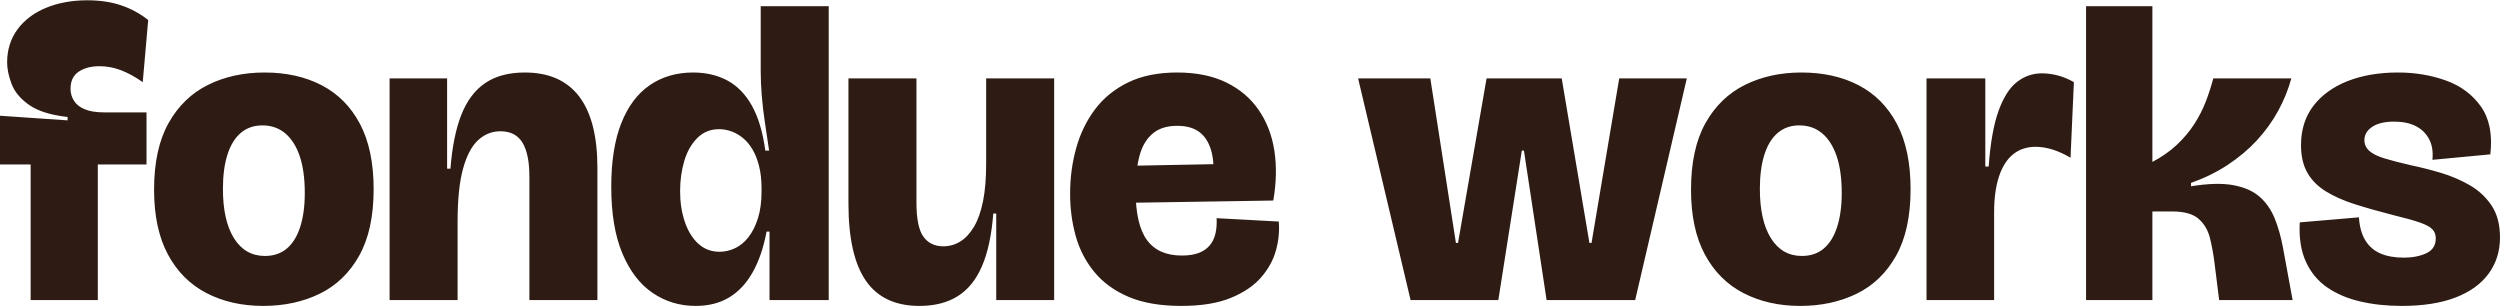
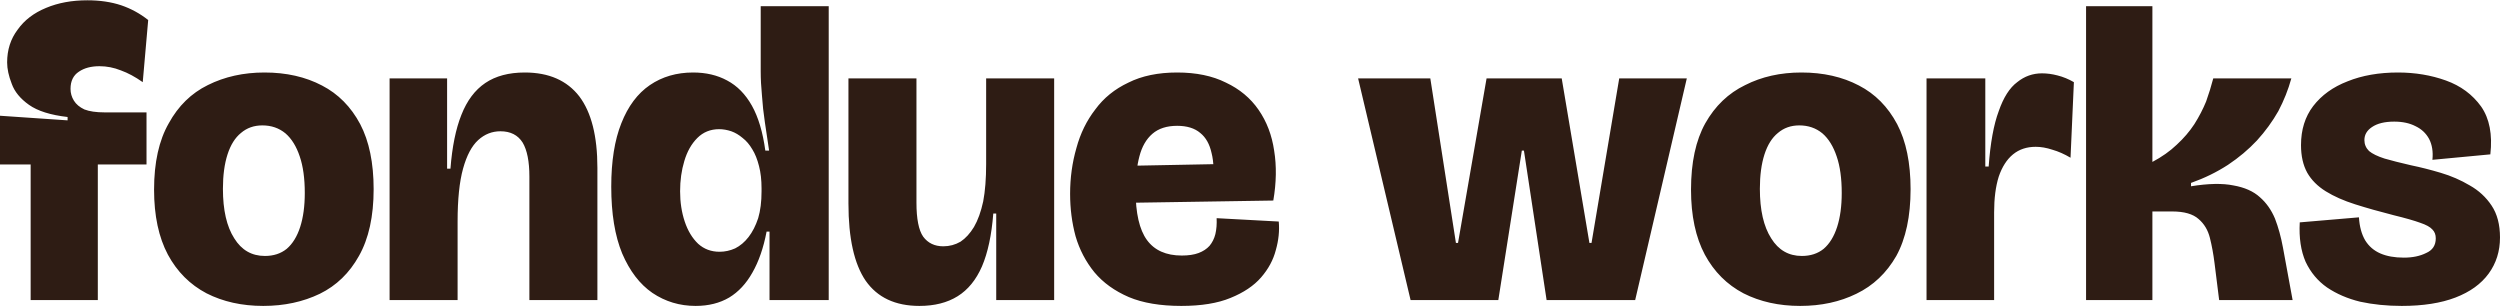
<svg xmlns="http://www.w3.org/2000/svg" viewBox="0 0 595.5 72.8" width="596" height="73">
-   <path d="M7.3 71.4V39.1H0.0V27.5L16.1 28.6V27.8Q10 27.1 6.9 24.9Q3.8 22.7 2.75 19.9Q1.7 17.1 1.7 14.8Q1.7 10.3 4.15 6.95Q6.6 3.6 10.95 1.8Q15.3 0.0 20.8 0.0Q25.3 0.0 28.85 1.2Q32.4 2.4 35.3 4.7L34.0 19.5Q31.3 17.6 28.8 16.65Q26.3 15.7 23.7 15.7Q20.7 15.7 18.75 17Q16.8 18.3 16.8 21.1Q16.8 22.6 17.6 23.9Q18.4 25.2 20.15 25.95Q21.9 26.7 24.9 26.7H34.9V39.1H23.3V71.4ZM62.7 72.8Q55.1 72.8 49.2 69.75Q43.3 66.7 40.0 60.55Q36.7 54.4 36.7 45.1Q36.7 35.4 40.15 29.25Q43.6 23.1 49.55 20.15Q55.5 17.2 63.0 17.2Q70.8 17.2 76.65 20.25Q82.5 23.3 85.75 29.45Q89.0 35.6 89.0 45.0Q89.0 54.7 85.55 60.85Q82.1 67.0 76.15 69.9Q70.2 72.8 62.7 72.8ZM63.1 60.9Q66.2 60.9 68.3 59.15Q70.4 57.4 71.5 54Q72.6 50.6 72.6 45.9Q72.6 40.7 71.4 37.15Q70.2 33.6 67.95 31.7Q65.7 29.8 62.5 29.8Q59.5 29.8 57.4 31.55Q55.3 33.3 54.2 36.7Q53.1 40.1 53.1 44.9Q53.1 52.5 55.75 56.7Q58.4 60.9 63.1 60.9ZM92.8 71.4V41.5V18.6H106.5V40.1H107.3Q107.9 32.3 109.9 27.25Q111.9 22.2 115.6 19.7Q119.3 17.2 125.0 17.2Q133.6 17.2 137.95 22.9Q142.3 28.6 142.3 39.9V71.4H126.1V42.0Q126.1 36.6 124.45 33.9Q122.8 31.2 119.2 31.2Q116.2 31.2 113.9 33.3Q111.6 35.4 110.3 40.1Q109.0 44.8 109.0 52.7V71.4ZM165.7 72.8Q160.0 72.8 155.45 69.7Q150.9 66.6 148.25 60.3Q145.6 54.0 145.6 44.4Q145.6 35.3 148.0 29.25Q150.4 23.2 154.8 20.2Q159.2 17.2 165.1 17.2Q169.7 17.2 173.25 19.1Q176.8 21.0 179.1 25.1Q181.4 29.2 182.3 35.8H183.2Q182.7 32.4 182.2 29.1Q181.7 25.8 181.45 22.7Q181.2 19.6 181.2 16.9V1.4H197.4V52.8V71.4H183.3V55.1H182.6Q181.5 60.9 179.25 64.85Q177.0 68.8 173.65 70.8Q170.3 72.8 165.7 72.8ZM171.4 59.9Q173.3 59.9 175.1 59.05Q176.9 58.2 178.3 56.4Q179.7 54.6 180.55 51.9Q181.4 49.2 181.4 45.5V44.8Q181.4 41.8 180.8 39.45Q180.2 37.1 179.2 35.45Q178.2 33.8 176.9 32.75Q175.6 31.7 174.15 31.2Q172.7 30.7 171.3 30.7Q168.2 30.7 166.1 32.8Q164.0 34.9 163.0 38.25Q162.0 41.6 162.0 45.5Q162.0 49.4 163.1 52.7Q164.2 56 166.3 57.95Q168.4 59.9 171.4 59.9ZM219.0 72.8Q210.4 72.8 206.25 66.8Q202.1 60.8 202.1 48.4V18.6H218.3V48.2Q218.3 54.0 219.95 56.3Q221.6 58.6 224.7 58.6Q226.9 58.6 228.75 57.45Q230.6 56.3 232.0 53.95Q233.4 51.6 234.15 47.9Q234.9 44.2 234.9 39V18.6H251.1V47.6V71.4H237.3V50.8H236.6Q236.0 58.5 233.9 63.35Q231.8 68.2 228.1 70.5Q224.4 72.8 219.0 72.8ZM281.4 72.8Q273.9 72.8 268.85 70.65Q263.8 68.5 260.7 64.75Q257.6 61 256.25 56.2Q254.9 51.4 254.9 46.1Q254.9 40.4 256.35 35.2Q257.8 30.0 260.85 25.95Q263.9 21.9 268.75 19.55Q273.6 17.2 280.4 17.2Q287.2 17.2 292.05 19.55Q296.9 21.9 299.8 26.1Q302.7 30.3 303.55 35.8Q304.4 41.3 303.3 47.7L265.0 48.3V39.5L290.9 39L288.8 44.1Q289.4 39.5 288.65 36.35Q287.9 33.2 285.9 31.55Q283.9 29.9 280.4 29.9Q276.7 29.9 274.5 31.8Q272.3 33.7 271.4 37.15Q270.5 40.6 270.5 45.3Q270.5 53.4 273.2 57.1Q275.9 60.8 281.5 60.8Q283.9 60.8 285.5 60.2Q287.1 59.6 288.1 58.45Q289.1 57.3 289.5 55.65Q289.9 54.0 289.8 51.9L304.6 52.7Q304.9 56 303.95 59.5Q303.0 63 300.4 66.0Q297.8 69.0 293.15 70.9Q288.5 72.8 281.4 72.8ZM336.0 71.4 323.5 18.6H340.7L346.8 57.8H347.3L354.1 18.6H372.0L378.6 57.8H379.1L385.7 18.6H401.8L389.5 71.4H368.4L363.0 35.8H362.5L356.9 71.4ZM428.8 72.8Q421.2 72.8 415.3 69.75Q409.4 66.7 406.1 60.55Q402.8 54.4 402.8 45.1Q402.8 35.4 406.25 29.25Q409.7 23.1 415.65 20.15Q421.6 17.2 429.1 17.2Q436.9 17.2 442.75 20.25Q448.6 23.3 451.85 29.45Q455.1 35.6 455.1 45.0Q455.1 54.7 451.65 60.85Q448.2 67.0 442.25 69.9Q436.3 72.8 428.8 72.8ZM429.2 60.9Q432.3 60.9 434.4 59.15Q436.5 57.4 437.6 54Q438.7 50.6 438.7 45.9Q438.7 40.7 437.5 37.15Q436.3 33.6 434.05 31.7Q431.8 29.8 428.6 29.8Q425.6 29.8 423.5 31.55Q421.4 33.3 420.3 36.7Q419.2 40.1 419.2 44.9Q419.2 52.5 421.85 56.7Q424.5 60.9 429.2 60.9ZM458.9 71.4V42.7V18.6H472.9V39.6H473.7Q474.3 31.2 476.05 26.35Q477.8 21.5 480.45 19.45Q483.1 17.4 486.4 17.4Q488.2 17.4 490.15 17.9Q492.1 18.4 494.0 19.5L493.2 37.5Q491.0 36.2 488.9 35.55Q486.8 34.9 484.9 34.9Q481.7 34.9 479.5 36.7Q477.3 38.5 476.15 42.0Q475.0 45.5 475.0 50.5V71.4ZM496.9 71.4V1.4H512.7V38.5Q516.1 36.7 518.55 34.4Q521.0 32.1 522.7 29.45Q524.4 26.8 525.45 24.05Q526.5 21.3 527.2 18.6H545.8Q544.7 22.6 542.65 26.35Q540.6 30.1 537.6 33.35Q534.6 36.6 530.65 39.2Q526.7 41.8 521.9 43.5V44.3Q528.1 43.3 532.05 44.05Q536.0 44.8 538.3 46.85Q540.6 48.9 541.85 52Q543.1 55.1 543.8 58.9L546.1 71.4H528.6L527.5 62.6Q527.1 59.4 526.4 56.6Q525.7 53.8 523.7 52.05Q521.7 50.3 517.4 50.3H512.7V71.4ZM572.1 72.8Q566.8 72.8 562.25 71.75Q557.7 70.7 554.35 68.4Q551.0 66.1 549.25 62.25Q547.5 58.4 547.8 52.9L561.9 51.7Q562.1 55.0 563.4 57.15Q564.7 59.3 567.0 60.3Q569.3 61.3 572.6 61.3Q575.7 61.3 577.95 60.25Q580.2 59.2 580.2 56.7Q580.2 55.4 579.4 54.55Q578.6 53.7 576.45 52.95Q574.3 52.2 570.2 51.2Q565.1 49.9 561.0 48.6Q556.9 47.3 554.0 45.5Q551.1 43.7 549.6 41.05Q548.1 38.4 548.1 34.5Q548.1 29.0 551.05 25.15Q554.0 21.3 559.2 19.25Q564.4 17.2 571.2 17.2Q577.3 17.2 582.6 19.1Q587.9 21.0 590.95 25.3Q594.0 29.6 593.2 36.7L579.4 38Q579.7 35.1 578.6 33.05Q577.5 31.0 575.4 29.95Q573.3 28.9 570.3 28.9Q566.9 28.9 565.05 30.15Q563.2 31.4 563.2 33.3Q563.2 34.8 564.35 35.85Q565.5 36.9 567.95 37.65Q570.4 38.4 574.3 39.3Q577.7 40.0 581.4 41.1Q585.1 42.2 588.3 44.05Q591.5 45.9 593.5 48.9Q595.5 51.9 595.5 56.5Q595.5 61.4 592.8 65.1Q590.1 68.8 584.9 70.8Q579.7 72.8 572.1 72.8Z" fill="#2E1C14" />
+   <path d="M7.3 71.4V39.1H0V27.5L16.1 28.6V27.8Q10 27.1 6.9 24.9Q3.8 22.7 2.8 19.9Q1.7 17.1 1.7 14.8Q1.7 10.3 4.2 7Q6.6 3.6 11 1.8Q15.3 0 20.8 0Q25.3 0 28.9 1.2Q32.4 2.4 35.3 4.7L34 19.5Q31.3 17.6 28.8 16.7Q26.3 15.7 23.7 15.7Q20.7 15.7 18.8 17Q16.8 18.3 16.8 21.1Q16.8 22.6 17.6 23.9Q18.4 25.2 20.1 26Q21.9 26.7 24.9 26.7H34.9V39.1H23.3V71.4ZM62.7 72.8Q55.1 72.8 49.2 69.8Q43.3 66.7 40 60.6Q36.7 54.4 36.7 45.1Q36.7 35.4 40.2 29.3Q43.6 23.1 49.5 20.2Q55.5 17.2 63 17.2Q70.8 17.2 76.7 20.3Q82.5 23.3 85.8 29.5Q89 35.6 89 45Q89 54.7 85.5 60.9Q82.1 67 76.2 69.9Q70.2 72.8 62.7 72.8ZM63.1 60.9Q66.2 60.9 68.3 59.2Q70.4 57.4 71.5 54Q72.6 50.6 72.6 45.9Q72.6 40.7 71.4 37.2Q70.2 33.6 68 31.7Q65.7 29.8 62.5 29.8Q59.5 29.8 57.4 31.6Q55.3 33.3 54.2 36.7Q53.1 40.1 53.1 44.9Q53.1 52.5 55.8 56.7Q58.4 60.9 63.1 60.9ZM92.8 71.4V41.5V18.6H106.5V40.1H107.3Q107.9 32.3 109.9 27.3Q111.9 22.2 115.6 19.7Q119.3 17.2 125 17.2Q133.6 17.2 138 22.9Q142.3 28.6 142.3 39.9V71.4H126.1V42Q126.1 36.6 124.5 33.9Q122.8 31.2 119.2 31.2Q116.2 31.2 113.9 33.3Q111.6 35.4 110.3 40.1Q109 44.8 109 52.7V71.4ZM165.7 72.8Q160 72.8 155.4 69.7Q150.9 66.6 148.2 60.3Q145.6 54 145.6 44.4Q145.6 35.3 148 29.3Q150.4 23.2 154.8 20.2Q159.2 17.2 165.1 17.2Q169.7 17.2 173.2 19.1Q176.8 21 179.1 25.1Q181.4 29.2 182.3 35.8H183.2Q182.7 32.4 182.2 29.1Q181.7 25.8 181.5 22.7Q181.2 19.6 181.2 16.9V1.4H197.4V52.8V71.4H183.3V55.1H182.6Q181.5 60.9 179.2 64.9Q177 68.8 173.7 70.8Q170.3 72.8 165.7 72.8ZM171.4 59.9Q173.3 59.9 175.1 59.1Q176.9 58.2 178.3 56.4Q179.7 54.6 180.6 51.9Q181.4 49.2 181.4 45.5V44.8Q181.4 41.8 180.8 39.5Q180.2 37.1 179.2 35.5Q178.2 33.8 176.9 32.8Q175.6 31.7 174.2 31.2Q172.7 30.7 171.3 30.7Q168.2 30.7 166.1 32.8Q164 34.9 163 38.3Q162 41.6 162 45.5Q162 49.4 163.1 52.7Q164.2 56 166.3 58Q168.4 59.9 171.4 59.9ZM219 72.8Q210.4 72.8 206.2 66.8Q202.1 60.8 202.1 48.4V18.6H218.3V48.2Q218.3 54 219.9 56.3Q221.6 58.6 224.7 58.6Q226.9 58.6 228.8 57.5Q230.6 56.3 232 54Q233.4 51.6 234.2 47.9Q234.9 44.2 234.9 39V18.6H251.1V47.6V71.4H237.3V50.8H236.6Q236 58.5 233.9 63.4Q231.8 68.2 228.1 70.5Q224.4 72.8 219 72.8ZM281.4 72.8Q273.9 72.8 268.9 70.7Q263.8 68.5 260.7 64.8Q257.6 61 256.2 56.2Q254.9 51.4 254.9 46.1Q254.9 40.4 256.4 35.2Q257.8 30 260.9 26Q263.9 21.9 268.8 19.6Q273.6 17.2 280.4 17.2Q287.2 17.2 292 19.6Q296.9 21.9 299.8 26.1Q302.7 30.3 303.5 35.8Q304.4 41.3 303.3 47.7L265 48.3V39.5L290.9 39L288.8 44.1Q289.4 39.5 288.6 36.4Q287.9 33.2 285.9 31.6Q283.9 29.9 280.4 29.9Q276.7 29.9 274.5 31.8Q272.3 33.7 271.4 37.2Q270.5 40.6 270.5 45.3Q270.5 53.4 273.2 57.1Q275.9 60.8 281.5 60.8Q283.9 60.8 285.5 60.2Q287.1 59.6 288.1 58.5Q289.1 57.3 289.5 55.7Q289.9 54 289.8 51.9L304.6 52.7Q304.9 56 303.9 59.5Q303 63 300.4 66Q297.8 69 293.1 70.9Q288.5 72.8 281.4 72.8ZM336 71.4 323.5 18.6H340.7L346.8 57.8H347.3L354.1 18.6H372L378.6 57.8H379.1L385.7 18.6H401.8L389.5 71.4H368.4L363 35.8H362.5L356.9 71.4ZM428.8 72.8Q421.2 72.8 415.3 69.8Q409.4 66.7 406.1 60.6Q402.8 54.4 402.8 45.1Q402.8 35.4 406.2 29.3Q409.7 23.1 415.7 20.2Q421.6 17.2 429.1 17.2Q436.9 17.2 442.8 20.3Q448.6 23.3 451.9 29.5Q455.1 35.6 455.1 45Q455.1 54.7 451.7 60.9Q448.2 67 442.2 69.9Q436.3 72.8 428.8 72.8ZM429.2 60.9Q432.3 60.9 434.4 59.2Q436.5 57.4 437.6 54Q438.7 50.6 438.7 45.9Q438.7 40.7 437.5 37.2Q436.3 33.6 434.1 31.7Q431.8 29.8 428.6 29.8Q425.6 29.8 423.5 31.6Q421.4 33.3 420.3 36.7Q419.2 40.1 419.2 44.9Q419.2 52.5 421.9 56.7Q424.5 60.9 429.2 60.9ZM458.9 71.4V42.7V18.6H472.9V39.6H473.7Q474.3 31.2 476.1 26.4Q477.8 21.5 480.5 19.5Q483.1 17.4 486.4 17.4Q488.2 17.4 490.1 17.9Q492.1 18.4 494 19.5L493.2 37.5Q491 36.2 488.9 35.6Q486.8 34.9 484.9 34.9Q481.7 34.9 479.5 36.7Q477.3 38.5 476.1 42Q475 45.5 475 50.5V71.4ZM496.9 71.4V1.4H512.7V38.5Q516.1 36.7 518.5 34.4Q521 32.1 522.7 29.5Q524.4 26.8 525.5 24.1Q526.5 21.3 527.2 18.6H545.8Q544.7 22.6 542.7 26.4Q540.6 30.1 537.6 33.4Q534.6 36.6 530.7 39.2Q526.7 41.8 521.9 43.5V44.3Q528.1 43.3 532 44.1Q536 44.8 538.3 46.9Q540.6 48.9 541.9 52Q543.1 55.1 543.8 58.9L546.1 71.4H528.6L527.5 62.6Q527.1 59.4 526.4 56.6Q525.7 53.8 523.7 52.1Q521.7 50.3 517.4 50.3H512.7V71.4ZM572.1 72.8Q566.8 72.8 562.2 71.8Q557.7 70.7 554.3 68.4Q551 66.1 549.2 62.3Q547.5 58.4 547.8 52.9L561.9 51.7Q562.1 55 563.4 57.2Q564.7 59.3 567 60.3Q569.3 61.3 572.6 61.3Q575.7 61.3 577.9 60.2Q580.2 59.2 580.2 56.7Q580.2 55.4 579.4 54.6Q578.6 53.7 576.5 53Q574.3 52.2 570.2 51.2Q565.1 49.9 561 48.6Q556.9 47.3 554 45.5Q551.1 43.7 549.6 41.1Q548.1 38.4 548.1 34.5Q548.1 29 551 25.2Q554 21.3 559.2 19.3Q564.4 17.2 571.2 17.2Q577.3 17.2 582.6 19.1Q587.9 21 591 25.3Q594 29.6 593.2 36.7L579.4 38Q579.7 35.1 578.6 33Q577.5 31 575.4 30Q573.3 28.9 570.3 28.9Q566.9 28.9 565 30.2Q563.2 31.4 563.2 33.3Q563.2 34.8 564.3 35.9Q565.5 36.9 568 37.7Q570.4 38.4 574.3 39.3Q577.7 40 581.4 41.1Q585.1 42.2 588.3 44.1Q591.5 45.9 593.5 48.9Q595.5 51.9 595.5 56.5Q595.5 61.4 592.8 65.1Q590.1 68.8 584.9 70.8Q579.7 72.8 572.1 72.8Z" fill="#2E1C14" />
</svg>
